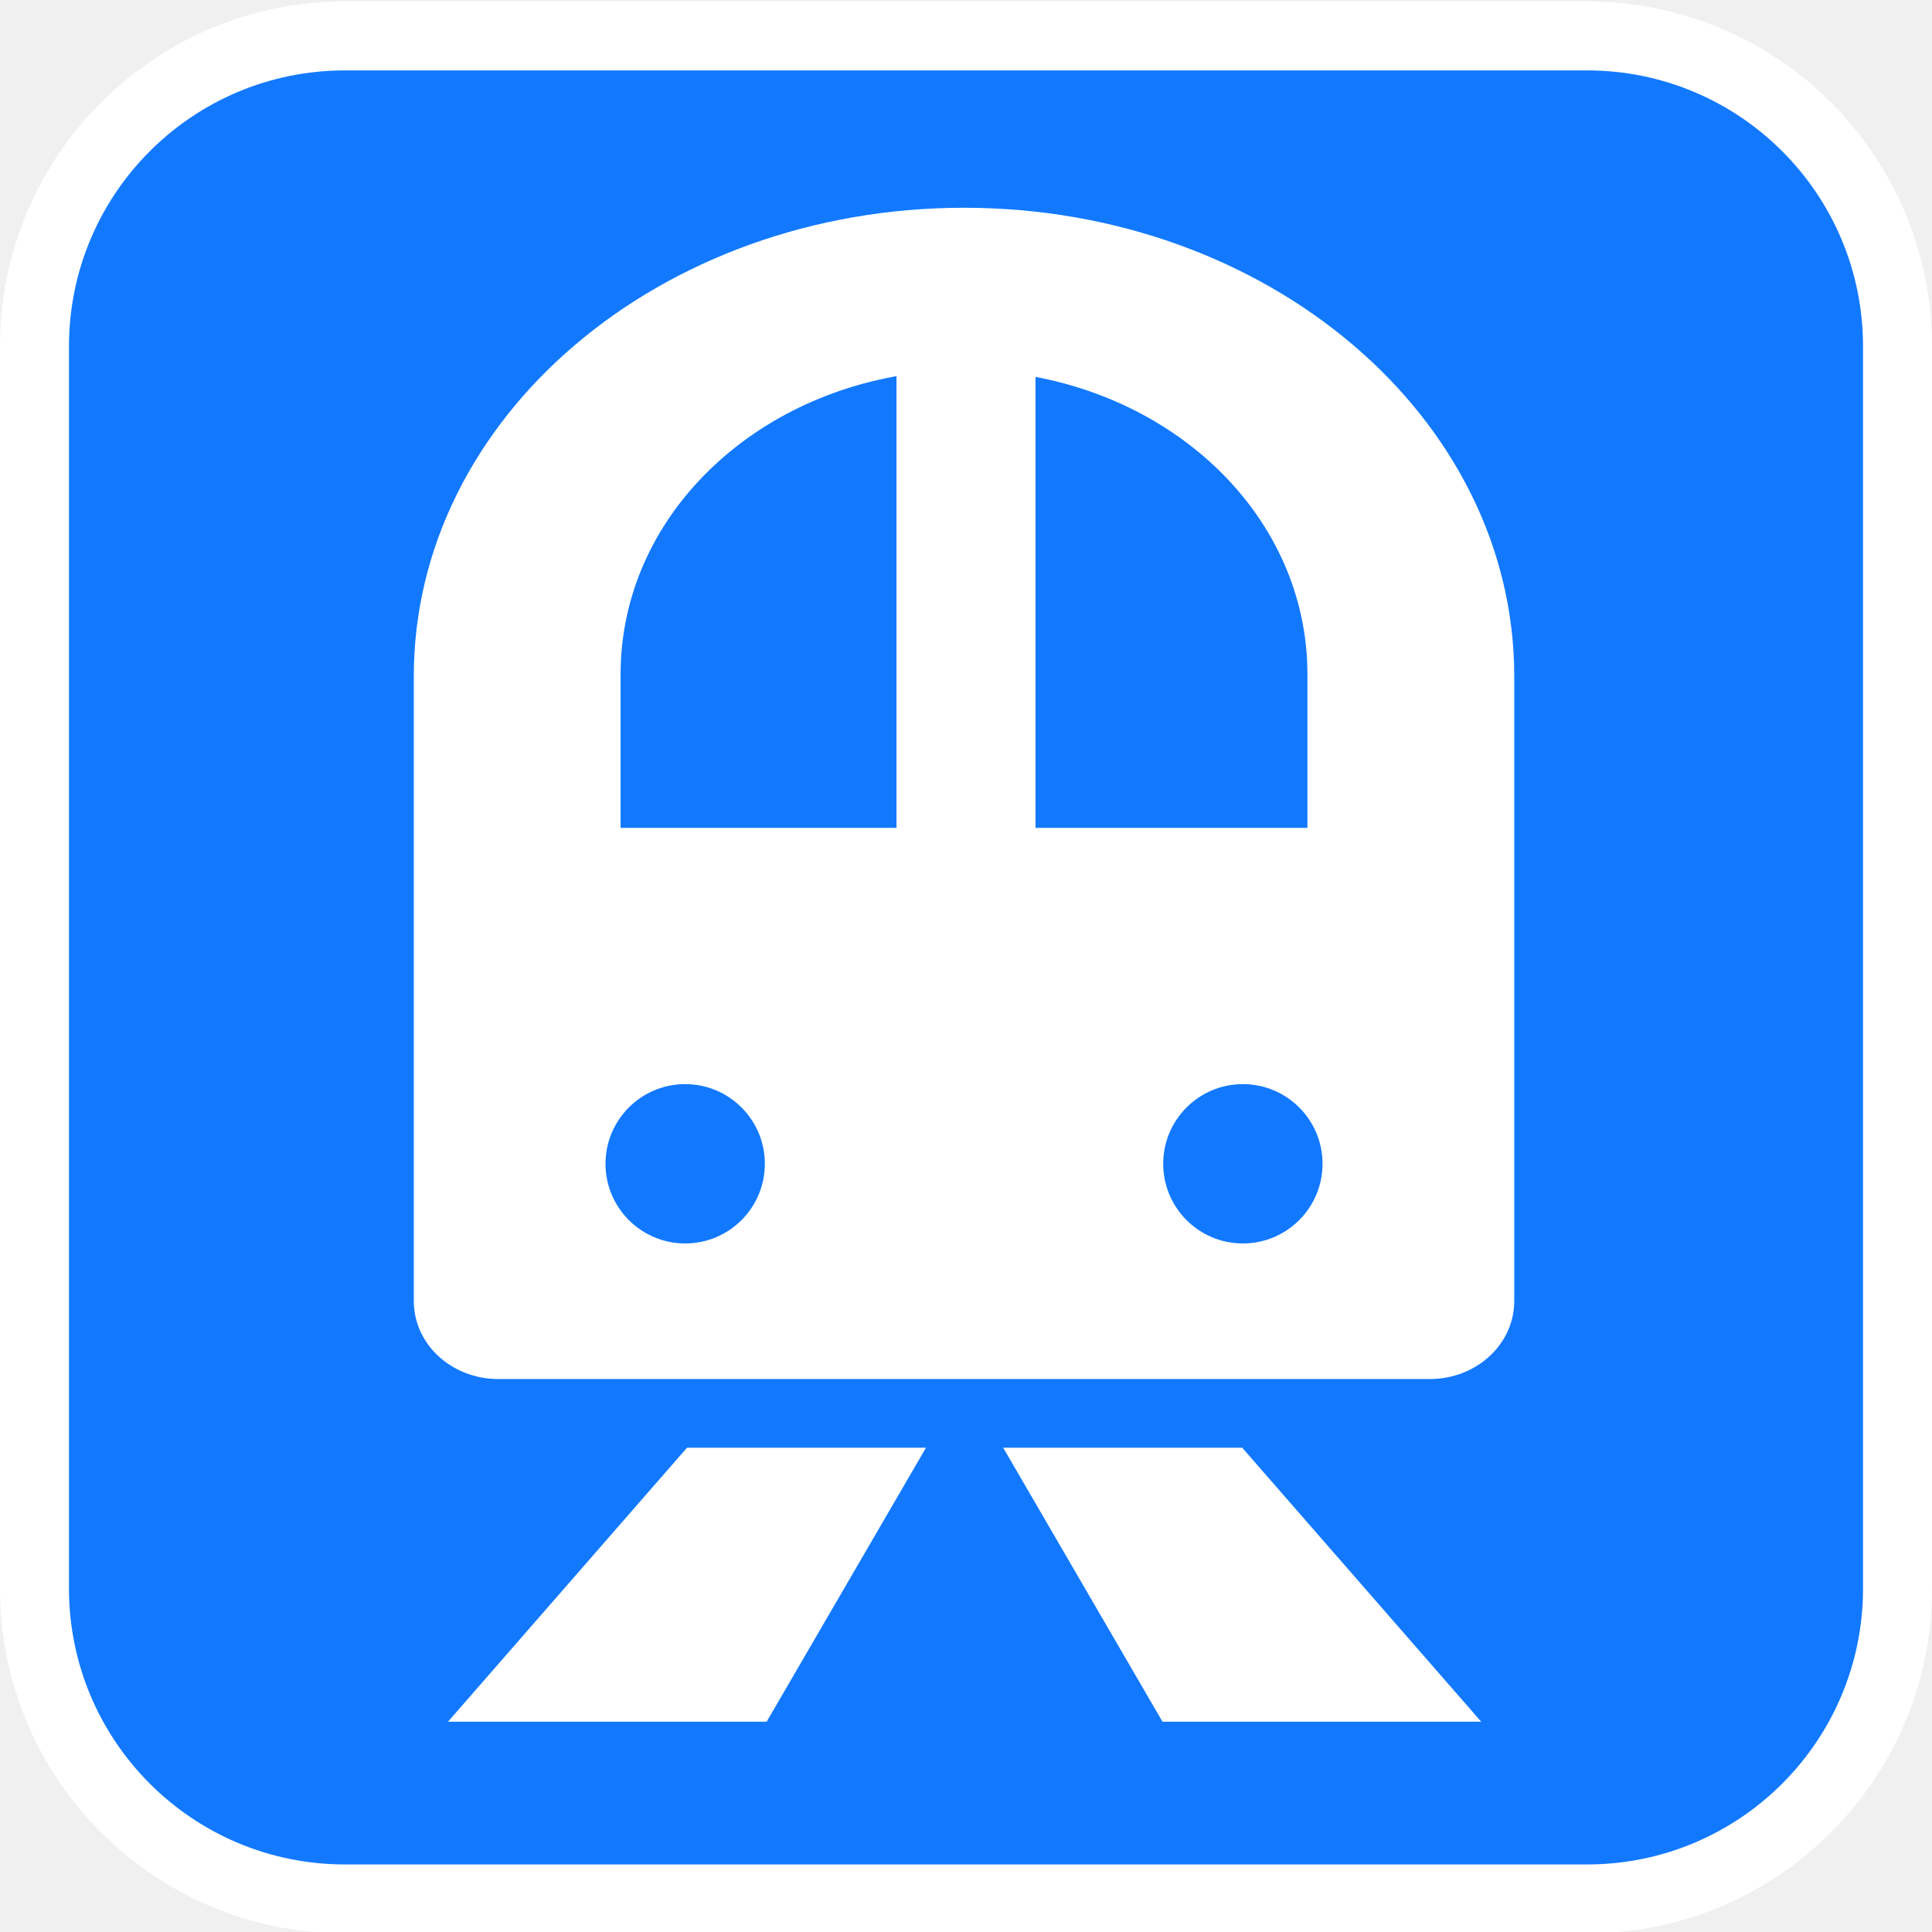
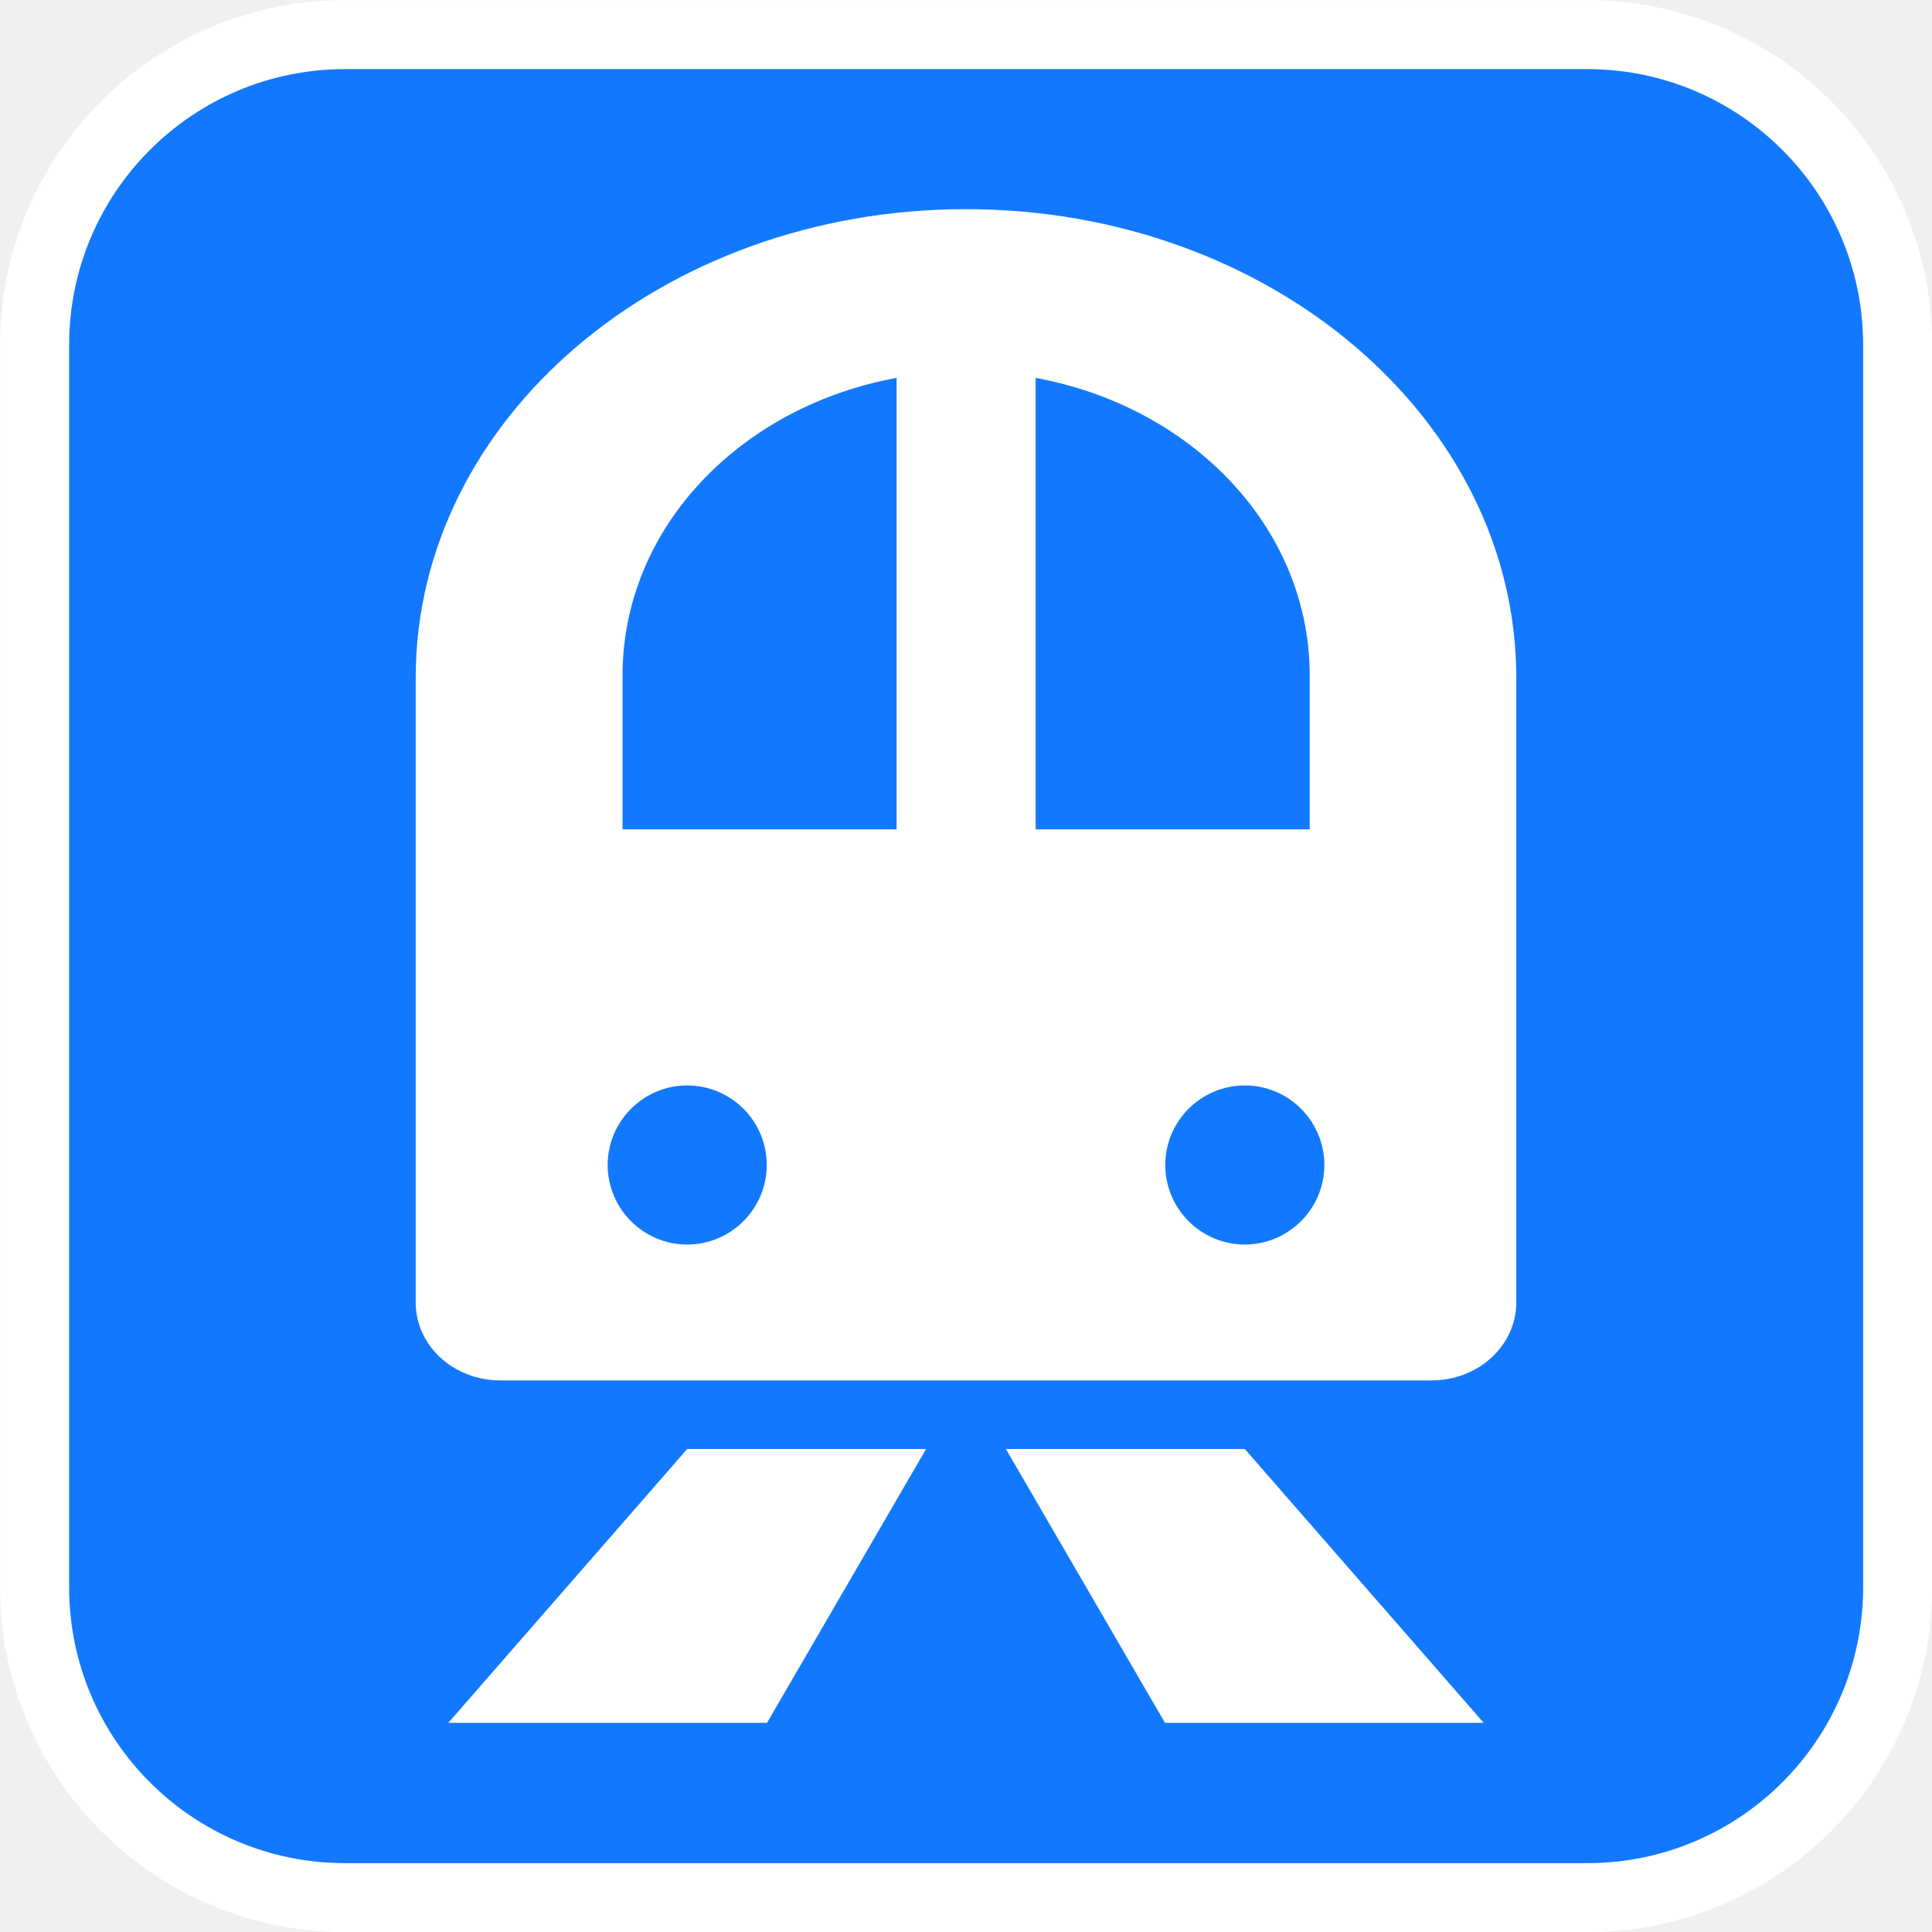
<svg xmlns="http://www.w3.org/2000/svg" width="28" height="28" version="1.1" viewBox="0 0 7.408 7.408">
-   <g transform="translate(-.52149 -288.89)">
-     <rect x=".786" y="289.16" width="6.879" height="6.879" rx="1.058" fill="#1279ff" stroke="#fff" stroke-width=".529" />
-     <rect x=".786" y="289.16" width="6.879" height="6.879" rx="1.058" fill="#1279ff" />
-     <g transform="matrix(.15577 0 0 .15577 -229.91 199.56)" fill="#fff">
-       <path d="m1509.9 600.16c1.083 0 1.961.878 1.961 1.961s-.878 1.961-1.961 1.961-1.961-.878-1.961-1.961.878-1.961 1.961-1.961zm-13.728 0c1.083 0 1.961.878 1.961 1.961s-.878 1.961-1.961 1.961-1.961-.878-1.961-1.961.878-1.961 1.961-1.961zm7.803-17.527c4.22.424 7.514 3.554 7.514 7.44v3.779h-7.514zm-1.879 0v11.219h-7.514v-3.779c0-3.886 3.295-7.016 7.514-7.44zm.939-4.045c-7.48 0-13.543 5.164-13.543 11.533v15.377c0 1.065.929 1.922 2.084 1.922h22.92c1.154 0 2.084-.857 2.084-1.922v-15.377c0-6.37-6.064-11.533-13.543-11.533z" />
-       <path d="m1502.1 609.11h-5.883l-5.883 6.744h7.844z" />
-       <path d="m1504 609.11h5.883l5.883 6.744h-7.845z" />
-     </g>
-     <rect x="3.959" y="290" width=".533" height="2.398" fill="#fff" />
+   <rect x=".265" y=".265" width="6.879" height="6.879" rx="1.058" fill="#1279ff" stroke="#fff" stroke-width=".529" />
+   <rect x=".265" y=".265" width="6.879" height="6.879" rx="1.058" fill="#1279ff" />
+   <g fill="#fff">
+     <path d="m4.773 4.162c0.169 0 0.305 0.137 0.305 0.305s-0.137 0.305-0.305 0.305-0.305-0.137-0.305-0.305 0.137-0.305 0.305-0.305zm-2.138 0c0.169 0 0.305 0.137 0.305 0.305s-0.137 0.305-0.305 0.305-0.305-0.137-0.305-0.305 0.137-0.305 0.305-0.305zm1.216-2.73c0.657 0.066 1.171 0.554 1.171 1.159v0.589h-1.171zm-0.293 0v1.748h-1.171v-0.589c0-0.605 0.513-1.093 1.171-1.159zm0.146-0.63c-1.165 0-2.11 0.804-2.11 1.797v2.395c0 0.166 0.145 0.299 0.325 0.299h3.57c0.18 0 0.325-0.134 0.325-0.299v-2.395c0-0.992-0.945-1.797-2.11-1.797z" />
+     <path d="m3.551 5.556h-0.916l-0.916 1.05h1.222z" />
+     <path d="m3.857 5.556h0.916l0.916 1.05h-1.222z" />
+     <rect x="3.438" y="1.114" width=".533" height="2.398" />
  </g>
</svg>
